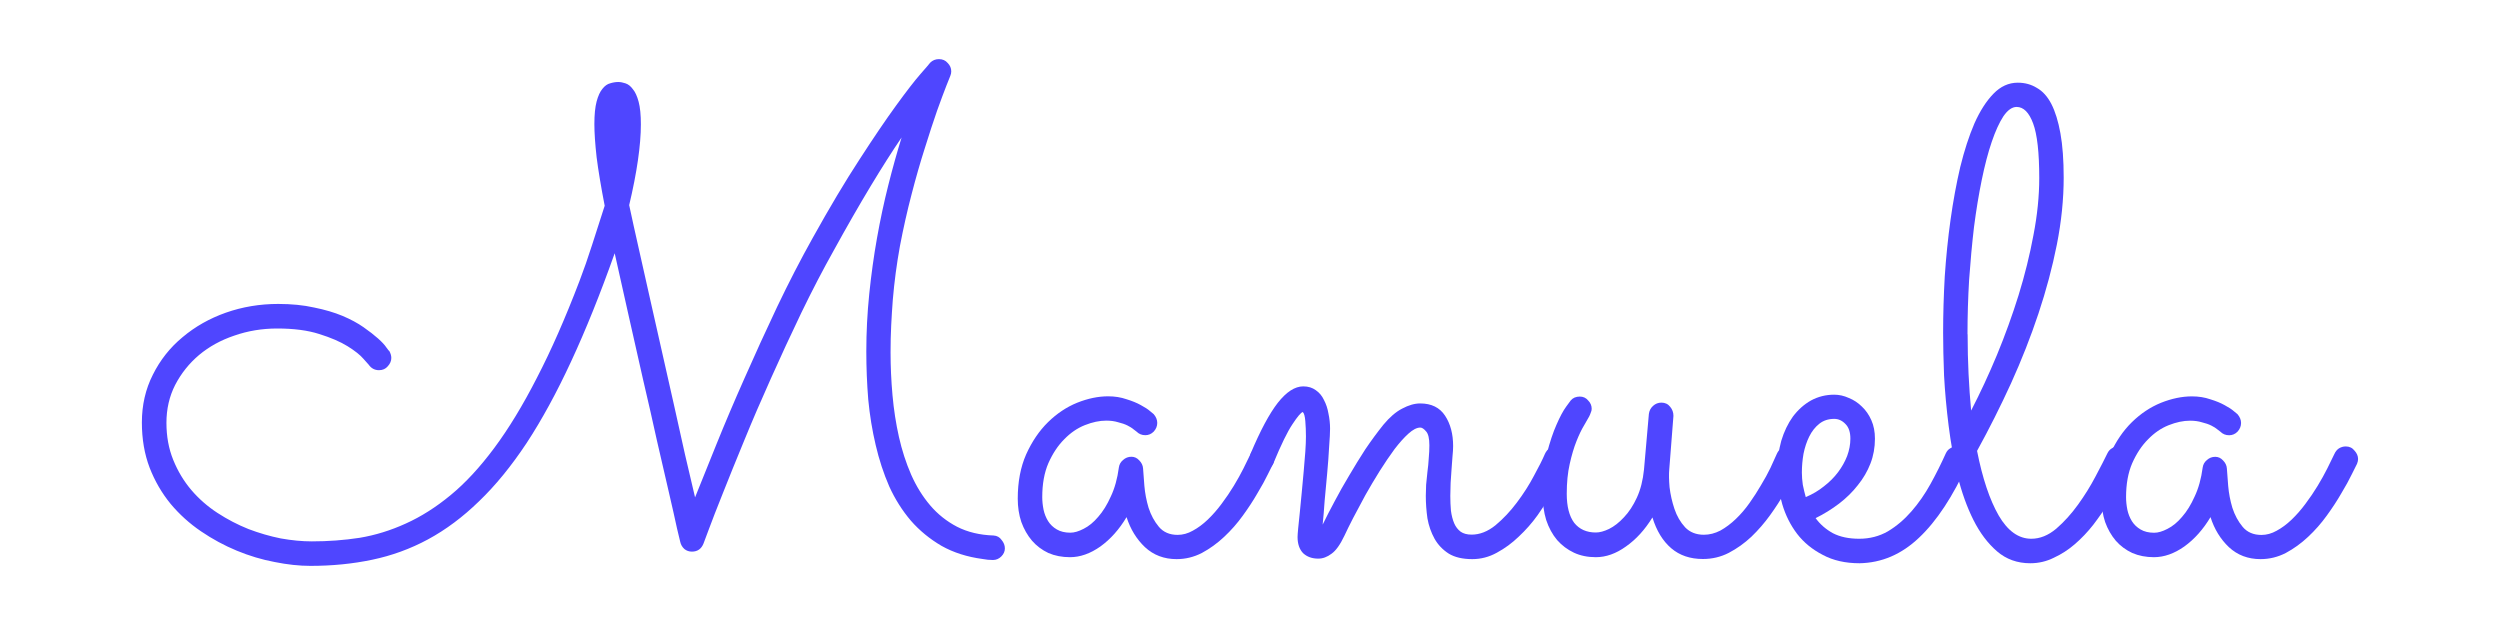
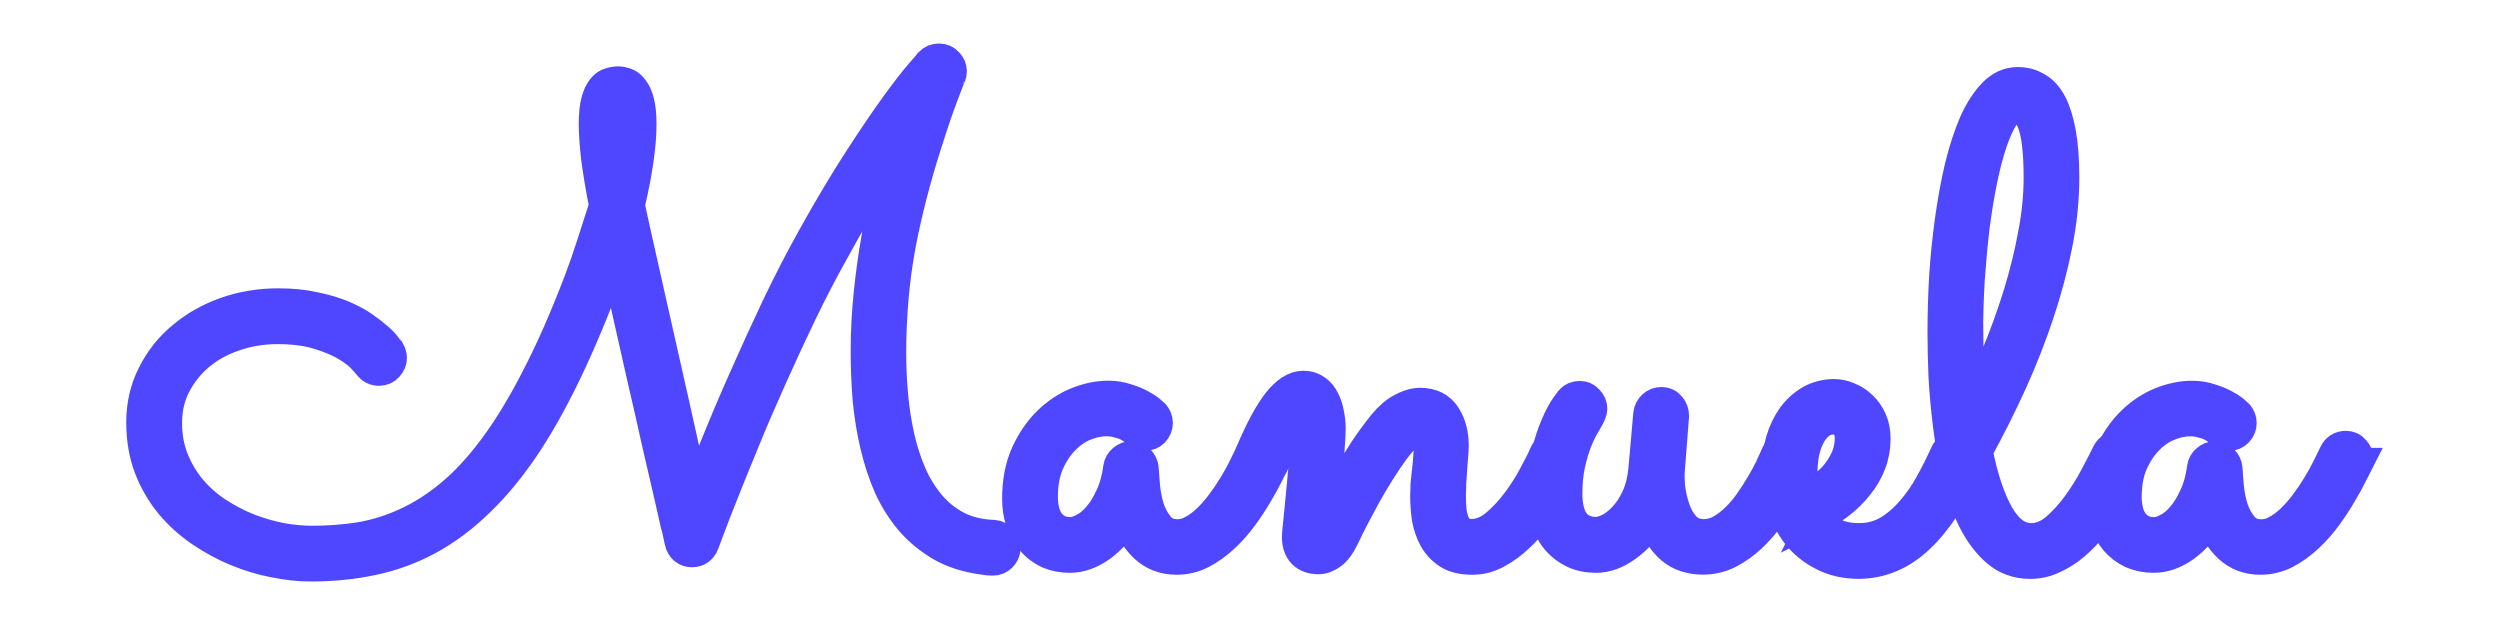
<svg xmlns="http://www.w3.org/2000/svg" width="40mm" height="10mm" viewBox="0 0 40 10" version="1.1" id="svg8">
  <defs id="defs2" />
  <g id="layer1">
-     <path d="m 14.424,2.202 q -0.222,0.326 -0.496,0.78 -0.274,0.455 -0.584,1.018 -0.264,0.47 -0.522,1.003 -0.253,0.527 -0.486,1.049 -0.233,0.517 -0.429,0.997 -0.196,0.475 -0.341,0.842 -0.145,0.362 -0.227,0.584 -0.083,0.217 -0.083,0.222 -0.052,0.129 -0.186,0.129 -0.067,0 -0.119,-0.041 -0.052,-0.047 -0.067,-0.114 0,-0.005 -0.052,-0.217 Q 10.786,8.238 10.703,7.881 10.621,7.519 10.512,7.054 10.409,6.584 10.29,6.077 10.176,5.566 10.057,5.044 9.939,4.522 9.835,4.052 9.489,5.028 9.138,5.783 8.791,6.532 8.425,7.09 8.058,7.643 7.665,8.02 7.277,8.398 6.848,8.63 6.425,8.858 5.954,8.956 q -0.465,0.098 -0.987,0.098 -0.269,0 -0.574,-0.062 Q 4.089,8.935 3.789,8.811 3.489,8.687 3.216,8.501 2.942,8.315 2.73,8.062 2.518,7.803 2.394,7.483 2.27,7.157 2.27,6.76 q 0,-0.419 0.176,-0.765 Q 2.621,5.643 2.921,5.395 3.221,5.142 3.613,5.003 4.011,4.863 4.451,4.863 q 0.32,0 0.574,0.057 0.258,0.052 0.455,0.134 0.196,0.083 0.336,0.181 0.14,0.098 0.233,0.181 0.093,0.083 0.134,0.145 0.041,0.057 0.047,0.057 0.031,0.057 0.031,0.109 0,0.072 -0.057,0.134 -0.052,0.062 -0.14,0.062 -0.103,0 -0.165,-0.088 -0.005,-0.005 -0.083,-0.093 Q 5.737,5.649 5.562,5.54 5.386,5.431 5.107,5.344 q -0.274,-0.088 -0.672,-0.088 -0.362,0 -0.687,0.114 Q 3.427,5.478 3.185,5.68 2.947,5.881 2.802,6.16 2.663,6.434 2.663,6.765 q 0,0.326 0.109,0.594 0.109,0.269 0.289,0.481 0.181,0.212 0.419,0.367 0.238,0.155 0.496,0.258 0.258,0.098 0.517,0.15 0.264,0.047 0.496,0.047 0.393,0 0.765,-0.057 Q 6.13,8.542 6.492,8.377 6.859,8.212 7.21,7.922 7.562,7.633 7.908,7.168 8.254,6.703 8.59,6.046 8.931,5.39 9.272,4.496 9.375,4.227 9.474,3.917 9.572,3.607 9.675,3.292 9.587,2.837 9.546,2.517 9.51,2.197 9.51,1.985 q 0,-0.227 0.036,-0.362 0.036,-0.134 0.093,-0.202 0.057,-0.072 0.124,-0.088 0.067,-0.021 0.129,-0.021 0.052,0 0.114,0.021 0.067,0.021 0.119,0.093 0.057,0.067 0.093,0.202 0.036,0.134 0.036,0.362 0,0.248 -0.047,0.574 -0.047,0.326 -0.14,0.718 0.067,0.315 0.155,0.703 0.088,0.388 0.181,0.806 0.093,0.413 0.191,0.847 0.098,0.434 0.191,0.847 0.093,0.413 0.176,0.791 0.088,0.377 0.16,0.682 0.14,-0.351 0.341,-0.847 0.202,-0.501 0.45,-1.059 0.248,-0.563 0.522,-1.142 0.279,-0.584 0.568,-1.101 0.408,-0.734 0.749,-1.256 0.341,-0.527 0.589,-0.868 0.248,-0.341 0.388,-0.501 0.145,-0.165 0.155,-0.181 0.057,-0.057 0.14,-0.057 0.088,0 0.14,0.062 0.057,0.057 0.057,0.134 0,0.036 -0.015,0.072 0,0.005 -0.062,0.155 -0.057,0.145 -0.15,0.403 -0.088,0.253 -0.196,0.599 -0.109,0.341 -0.212,0.739 -0.103,0.393 -0.186,0.827 -0.078,0.429 -0.114,0.858 -0.015,0.196 -0.026,0.413 -0.01,0.212 -0.01,0.429 0,0.341 0.031,0.687 0.031,0.346 0.103,0.667 0.072,0.32 0.196,0.605 0.124,0.279 0.305,0.491 0.181,0.212 0.429,0.341 0.253,0.129 0.584,0.14 0.083,0.005 0.129,0.072 0.052,0.062 0.052,0.134 0,0.072 -0.057,0.129 -0.057,0.057 -0.134,0.057 -0.083,0 -0.165,-0.016 Q 15.349,8.894 15.065,8.734 14.781,8.568 14.574,8.331 14.367,8.088 14.228,7.783 14.093,7.473 14.011,7.121 13.928,6.77 13.892,6.393 q -0.031,-0.382 -0.031,-0.77 0,-0.46 0.047,-0.92 0.047,-0.46 0.124,-0.894 0.078,-0.439 0.181,-0.847 0.103,-0.408 0.212,-0.76 z" style="font-style:normal;font-variant:normal;font-weight:normal;font-stretch:normal;font-size:10.583px;line-height:1.25;font-family:Sacramento;-inkscape-font-specification:Sacramento;opacity:0.997;fill:#4f46ff;fill-opacity:1;stroke-width:0.265" id="path880" />
-     <path d="m 20.372,7.416 q -0.021,0.041 -0.088,0.176 -0.062,0.129 -0.165,0.3 -0.098,0.171 -0.233,0.357 -0.134,0.186 -0.3,0.341 -0.165,0.155 -0.357,0.258 -0.191,0.098 -0.403,0.098 -0.3,0 -0.506,-0.191 -0.202,-0.191 -0.295,-0.481 -0.176,0.295 -0.419,0.47 -0.243,0.171 -0.486,0.171 -0.191,0 -0.346,-0.067 Q 16.62,8.775 16.512,8.651 16.403,8.522 16.341,8.351 16.284,8.181 16.284,7.979 q 0,-0.403 0.134,-0.708 0.14,-0.31 0.351,-0.517 0.212,-0.207 0.465,-0.31 0.258,-0.103 0.496,-0.103 0.16,0 0.295,0.047 0.134,0.041 0.227,0.093 0.098,0.052 0.15,0.098 0.052,0.041 0.057,0.047 0.057,0.067 0.057,0.14 0,0.078 -0.057,0.14 -0.057,0.057 -0.134,0.057 -0.083,0 -0.14,-0.057 -0.01,-0.01 -0.047,-0.036 -0.036,-0.031 -0.098,-0.062 -0.062,-0.031 -0.15,-0.052 -0.083,-0.026 -0.191,-0.026 -0.16,0 -0.341,0.072 -0.181,0.072 -0.331,0.227 -0.15,0.15 -0.253,0.382 -0.098,0.227 -0.098,0.543 0,0.098 0.021,0.202 0.021,0.098 0.072,0.181 0.052,0.083 0.14,0.134 0.088,0.052 0.217,0.052 0.093,0 0.212,-0.062 0.124,-0.062 0.233,-0.191 0.114,-0.129 0.202,-0.326 0.093,-0.196 0.129,-0.465 0.01,-0.072 0.067,-0.119 0.057,-0.052 0.134,-0.052 0.072,0 0.124,0.057 0.057,0.057 0.062,0.129 0.005,0.098 0.021,0.279 0.015,0.176 0.067,0.351 0.057,0.176 0.165,0.305 0.109,0.129 0.3,0.129 0.124,0 0.243,-0.067 0.124,-0.067 0.238,-0.176 0.119,-0.114 0.222,-0.253 0.109,-0.145 0.196,-0.289 0.088,-0.145 0.155,-0.279 0.067,-0.134 0.114,-0.233 0.026,-0.057 0.072,-0.088 0.052,-0.031 0.109,-0.031 0.088,0 0.14,0.067 0.057,0.062 0.057,0.134 0,0.036 -0.015,0.072 z" style="font-style:normal;font-variant:normal;font-weight:normal;font-stretch:normal;font-size:10.583px;line-height:1.25;font-family:Sacramento;-inkscape-font-specification:Sacramento;opacity:0.997;fill:#4f46ff;fill-opacity:1;stroke-width:0.265" id="path882" />
-     <path d="m 21.163,8.393 q 0.083,-0.171 0.191,-0.372 0.109,-0.207 0.233,-0.413 0.124,-0.212 0.258,-0.419 0.14,-0.207 0.289,-0.393 0.15,-0.181 0.3,-0.258 0.155,-0.083 0.289,-0.083 0.269,0 0.398,0.196 0.129,0.196 0.129,0.486 0,0.067 -0.01,0.165 -0.005,0.093 -0.015,0.202 -0.005,0.109 -0.015,0.222 -0.005,0.109 -0.005,0.207 0,0.124 0.01,0.238 0.015,0.114 0.052,0.202 0.036,0.083 0.103,0.134 0.067,0.047 0.176,0.047 0.196,0 0.382,-0.15 0.186,-0.155 0.341,-0.362 0.16,-0.212 0.274,-0.429 0.119,-0.217 0.176,-0.351 0.026,-0.057 0.072,-0.088 0.052,-0.031 0.109,-0.031 0.088,0 0.14,0.067 0.057,0.062 0.057,0.134 0,0.036 -0.015,0.072 -0.021,0.041 -0.083,0.171 -0.062,0.129 -0.165,0.3 -0.098,0.165 -0.233,0.357 -0.134,0.186 -0.3,0.341 -0.16,0.155 -0.351,0.258 -0.186,0.103 -0.393,0.103 -0.233,0 -0.377,-0.088 -0.145,-0.093 -0.227,-0.238 -0.083,-0.15 -0.114,-0.326 -0.026,-0.181 -0.026,-0.362 0,-0.078 0.005,-0.176 0.01,-0.098 0.021,-0.207 0.015,-0.109 0.021,-0.217 0.01,-0.109 0.01,-0.207 0,-0.165 -0.052,-0.222 -0.052,-0.062 -0.093,-0.062 -0.083,0 -0.191,0.098 -0.103,0.093 -0.222,0.248 -0.114,0.155 -0.238,0.351 -0.119,0.191 -0.227,0.382 -0.103,0.191 -0.196,0.367 -0.088,0.171 -0.14,0.284 -0.103,0.217 -0.207,0.289 -0.103,0.078 -0.212,0.078 -0.15,0 -0.243,-0.088 -0.088,-0.093 -0.088,-0.258 0,-0.036 0.01,-0.14 0.01,-0.109 0.026,-0.253 0.015,-0.15 0.031,-0.32 0.015,-0.171 0.031,-0.336 0.015,-0.171 0.026,-0.315 0.01,-0.145 0.01,-0.243 0,-0.129 -0.01,-0.248 -0.01,-0.119 -0.041,-0.145 -0.047,0.016 -0.165,0.196 -0.119,0.176 -0.305,0.625 -0.026,0.057 -0.078,0.088 -0.052,0.031 -0.109,0.031 -0.088,0 -0.14,-0.057 -0.052,-0.062 -0.052,-0.14 0,-0.036 0.015,-0.078 0.233,-0.553 0.434,-0.811 0.207,-0.264 0.408,-0.264 0.119,0 0.202,0.062 0.083,0.057 0.129,0.155 0.052,0.098 0.072,0.217 0.026,0.119 0.026,0.243 0,0.093 -0.015,0.289 -0.01,0.196 -0.031,0.424 -0.021,0.222 -0.041,0.444 -0.015,0.222 -0.031,0.372 z" style="font-style:normal;font-variant:normal;font-weight:normal;font-stretch:normal;font-size:10.583px;line-height:1.25;font-family:Sacramento;-inkscape-font-specification:Sacramento;opacity:0.997;fill:#4f46ff;fill-opacity:1;stroke-width:0.265" id="path884" />
-     <path d="m 26.439,8.279 q -0.181,0.295 -0.424,0.465 -0.238,0.171 -0.481,0.171 -0.196,0 -0.351,-0.072 Q 25.028,8.77 24.914,8.641 24.801,8.506 24.739,8.32 q -0.057,-0.186 -0.057,-0.419 0,-0.362 0.067,-0.641 0.072,-0.279 0.155,-0.465 0.083,-0.191 0.155,-0.289 0.072,-0.098 0.072,-0.098 0.026,-0.031 0.062,-0.047 0.041,-0.016 0.083,-0.016 0.083,0 0.134,0.062 0.057,0.057 0.057,0.134 0,0.031 -0.015,0.062 -0.01,0.031 -0.026,0.062 -0.026,0.047 -0.083,0.145 -0.057,0.093 -0.119,0.248 -0.062,0.155 -0.109,0.367 -0.047,0.207 -0.047,0.475 0,0.305 0.119,0.465 0.124,0.155 0.346,0.155 0.093,0 0.212,-0.057 0.124,-0.062 0.238,-0.186 0.119,-0.124 0.207,-0.315 0.088,-0.191 0.114,-0.45 l 0.078,-0.889 q 0.01,-0.078 0.067,-0.129 0.057,-0.052 0.134,-0.052 0.088,0 0.14,0.067 0.052,0.062 0.052,0.145 l -0.067,0.858 q -0.01,0.109 0.005,0.284 0.021,0.176 0.078,0.346 0.057,0.171 0.171,0.295 0.114,0.119 0.3,0.119 0.134,0 0.264,-0.067 0.129,-0.072 0.248,-0.186 0.119,-0.114 0.217,-0.253 0.103,-0.145 0.186,-0.289 0.088,-0.145 0.15,-0.274 0.062,-0.134 0.103,-0.227 0.026,-0.057 0.072,-0.088 0.047,-0.031 0.103,-0.031 0.093,0 0.145,0.062 0.052,0.062 0.052,0.134 0,0.041 -0.015,0.078 -0.021,0.041 -0.083,0.176 -0.057,0.129 -0.155,0.3 -0.093,0.165 -0.227,0.351 -0.134,0.186 -0.3,0.346 -0.165,0.155 -0.362,0.258 -0.191,0.098 -0.413,0.098 -0.305,0 -0.506,-0.171 Q 26.537,8.599 26.439,8.279 Z" style="font-style:normal;font-variant:normal;font-weight:normal;font-stretch:normal;font-size:10.583px;line-height:1.25;font-family:Sacramento;-inkscape-font-specification:Sacramento;opacity:0.997;fill:#4f46ff;fill-opacity:1;stroke-width:0.265" id="path886" />
-     <path d="m 29.049,8.289 q 0.109,0.15 0.279,0.243 0.171,0.088 0.419,0.088 0.253,0 0.46,-0.119 0.207,-0.124 0.377,-0.32 0.171,-0.196 0.305,-0.439 0.134,-0.243 0.243,-0.486 0.026,-0.057 0.072,-0.083 0.047,-0.031 0.103,-0.031 0.088,0 0.14,0.062 0.057,0.062 0.057,0.134 0,0.026 -0.005,0.047 -0.005,0.016 -0.015,0.036 -0.357,0.785 -0.78,1.183 -0.419,0.398 -0.951,0.408 -0.341,0 -0.589,-0.134 Q 28.914,8.749 28.754,8.542 28.594,8.331 28.516,8.067 q -0.078,-0.264 -0.078,-0.527 0,-0.264 0.062,-0.486 0.067,-0.222 0.186,-0.388 0.124,-0.165 0.289,-0.258 0.171,-0.093 0.372,-0.093 0.119,0 0.233,0.052 0.119,0.047 0.212,0.14 0.093,0.088 0.15,0.217 0.057,0.129 0.057,0.295 0,0.212 -0.072,0.398 -0.072,0.186 -0.202,0.346 -0.124,0.16 -0.3,0.295 -0.176,0.134 -0.377,0.233 z M 28.893,7.953 q 0.16,-0.067 0.289,-0.171 0.134,-0.103 0.227,-0.227 0.093,-0.124 0.145,-0.258 0.052,-0.14 0.052,-0.279 0,-0.155 -0.078,-0.233 -0.078,-0.083 -0.181,-0.083 -0.14,0 -0.238,0.078 -0.098,0.078 -0.16,0.202 -0.062,0.124 -0.093,0.279 -0.026,0.15 -0.026,0.3 0,0.093 0.015,0.196 0.021,0.103 0.047,0.196 z" style="font-style:normal;font-variant:normal;font-weight:normal;font-stretch:normal;font-size:10.583px;line-height:1.25;font-family:Sacramento;-inkscape-font-specification:Sacramento;opacity:0.997;fill:#4f46ff;fill-opacity:1;stroke-width:0.265" id="path888" />
-     <path d="m 34.071,7.426 q -0.057,0.119 -0.145,0.284 -0.083,0.16 -0.191,0.336 -0.109,0.176 -0.243,0.351 -0.134,0.171 -0.295,0.31 -0.155,0.134 -0.336,0.217 -0.176,0.088 -0.377,0.088 -0.31,0 -0.532,-0.191 Q 31.731,8.63 31.575,8.32 31.42,8.01 31.322,7.617 31.229,7.219 31.178,6.811 31.126,6.398 31.105,6.01 q -0.015,-0.388 -0.015,-0.687 0,-0.434 0.026,-0.899 0.031,-0.465 0.093,-0.91 0.062,-0.444 0.155,-0.842 0.098,-0.398 0.227,-0.698 0.134,-0.3 0.305,-0.475 0.171,-0.176 0.388,-0.176 0.171,0 0.305,0.083 0.14,0.078 0.233,0.258 0.093,0.181 0.145,0.47 0.052,0.289 0.052,0.708 0,0.517 -0.109,1.07 -0.109,0.548 -0.295,1.106 -0.186,0.558 -0.439,1.116 -0.253,0.553 -0.543,1.08 0.129,0.656 0.346,1.034 0.217,0.372 0.522,0.372 0.207,0 0.398,-0.16 0.191,-0.165 0.351,-0.388 0.16,-0.222 0.279,-0.45 0.124,-0.233 0.191,-0.372 0.026,-0.052 0.072,-0.078 0.047,-0.031 0.103,-0.031 0.088,0 0.14,0.062 0.057,0.062 0.057,0.14 0,0.031 -0.021,0.083 z M 31.482,5.349 q 0,0.331 0.015,0.636 0.015,0.305 0.041,0.584 0.217,-0.419 0.413,-0.889 0.196,-0.475 0.346,-0.956 0.15,-0.486 0.238,-0.961 0.093,-0.481 0.093,-0.915 0,-0.61 -0.098,-0.873 -0.098,-0.264 -0.264,-0.264 -0.109,0 -0.212,0.15 -0.098,0.15 -0.186,0.408 -0.088,0.258 -0.16,0.61 -0.072,0.351 -0.124,0.754 -0.047,0.403 -0.078,0.842 -0.026,0.439 -0.026,0.873 z" style="font-style:normal;font-variant:normal;font-weight:normal;font-stretch:normal;font-size:10.583px;line-height:1.25;font-family:Sacramento;-inkscape-font-specification:Sacramento;opacity:0.997;fill:#4f46ff;fill-opacity:1;stroke-width:0.265" id="path890" />
-     <path d="m 37.715,7.416 q -0.021,0.041 -0.088,0.176 -0.062,0.129 -0.165,0.3 -0.098,0.171 -0.233,0.357 -0.134,0.186 -0.3,0.341 -0.165,0.155 -0.357,0.258 -0.191,0.098 -0.403,0.098 -0.3,0 -0.506,-0.191 -0.202,-0.191 -0.295,-0.481 -0.176,0.295 -0.419,0.47 -0.243,0.171 -0.486,0.171 -0.191,0 -0.346,-0.067 -0.155,-0.072 -0.264,-0.196 -0.109,-0.129 -0.171,-0.3 -0.057,-0.171 -0.057,-0.372 0,-0.403 0.134,-0.708 0.14,-0.31 0.351,-0.517 0.212,-0.207 0.465,-0.31 0.258,-0.103 0.496,-0.103 0.16,0 0.295,0.047 0.134,0.041 0.227,0.093 0.098,0.052 0.15,0.098 0.052,0.041 0.057,0.047 0.057,0.067 0.057,0.14 0,0.078 -0.057,0.14 -0.057,0.057 -0.134,0.057 -0.083,0 -0.14,-0.057 -0.01,-0.01 -0.047,-0.036 -0.036,-0.031 -0.098,-0.062 -0.062,-0.031 -0.15,-0.052 -0.083,-0.026 -0.191,-0.026 -0.16,0 -0.341,0.072 -0.181,0.072 -0.331,0.227 -0.15,0.15 -0.253,0.382 -0.098,0.227 -0.098,0.543 0,0.098 0.021,0.202 0.021,0.098 0.072,0.181 0.052,0.083 0.14,0.134 0.088,0.052 0.217,0.052 0.093,0 0.212,-0.062 0.124,-0.062 0.233,-0.191 0.114,-0.129 0.202,-0.326 0.093,-0.196 0.129,-0.465 0.01,-0.072 0.067,-0.119 0.057,-0.052 0.134,-0.052 0.072,0 0.124,0.057 0.057,0.057 0.062,0.129 0.005,0.098 0.021,0.279 0.015,0.176 0.067,0.351 0.057,0.176 0.165,0.305 0.109,0.129 0.3,0.129 0.124,0 0.243,-0.067 0.124,-0.067 0.238,-0.176 0.119,-0.114 0.222,-0.253 0.109,-0.145 0.196,-0.289 0.088,-0.145 0.155,-0.279 0.067,-0.134 0.114,-0.233 0.026,-0.057 0.072,-0.088 0.052,-0.031 0.109,-0.031 0.088,0 0.14,0.067 0.057,0.062 0.057,0.134 0,0.036 -0.015,0.072 z" style="font-style:normal;font-variant:normal;font-weight:normal;font-stretch:normal;font-size:10.583px;line-height:1.25;font-family:Sacramento;-inkscape-font-specification:Sacramento;opacity:0.997;fill:#4f46ff;fill-opacity:1;stroke-width:0.265" id="path892" />
+     <path d="m 14.424,2.202 q -0.222,0.326 -0.496,0.78 -0.274,0.455 -0.584,1.018 -0.264,0.47 -0.522,1.003 -0.253,0.527 -0.486,1.049 -0.233,0.517 -0.429,0.997 -0.196,0.475 -0.341,0.842 -0.145,0.362 -0.227,0.584 -0.083,0.217 -0.083,0.222 -0.052,0.129 -0.186,0.129 -0.067,0 -0.119,-0.041 -0.052,-0.047 -0.067,-0.114 0,-0.005 -0.052,-0.217 Q 10.786,8.238 10.703,7.881 10.621,7.519 10.512,7.054 10.409,6.584 10.29,6.077 10.176,5.566 10.057,5.044 9.939,4.522 9.835,4.052 9.489,5.028 9.138,5.783 8.791,6.532 8.425,7.09 8.058,7.643 7.665,8.02 7.277,8.398 6.848,8.63 6.425,8.858 5.954,8.956 q -0.465,0.098 -0.987,0.098 -0.269,0 -0.574,-0.062 Q 4.089,8.935 3.789,8.811 3.489,8.687 3.216,8.501 2.942,8.315 2.73,8.062 2.518,7.803 2.394,7.483 2.27,7.157 2.27,6.76 q 0,-0.419 0.176,-0.765 Q 2.621,5.643 2.921,5.395 3.221,5.142 3.613,5.003 4.011,4.863 4.451,4.863 q 0.32,0 0.574,0.057 0.258,0.052 0.455,0.134 0.196,0.083 0.336,0.181 0.14,0.098 0.233,0.181 0.093,0.083 0.134,0.145 0.041,0.057 0.047,0.057 0.031,0.057 0.031,0.109 0,0.072 -0.057,0.134 -0.052,0.062 -0.14,0.062 -0.103,0 -0.165,-0.088 -0.005,-0.005 -0.083,-0.093 Q 5.737,5.649 5.562,5.54 5.386,5.431 5.107,5.344 q -0.274,-0.088 -0.672,-0.088 -0.362,0 -0.687,0.114 Q 3.427,5.478 3.185,5.68 2.947,5.881 2.802,6.16 2.663,6.434 2.663,6.765 q 0,0.326 0.109,0.594 0.109,0.269 0.289,0.481 0.181,0.212 0.419,0.367 0.238,0.155 0.496,0.258 0.258,0.098 0.517,0.15 0.264,0.047 0.496,0.047 0.393,0 0.765,-0.057 Q 6.13,8.542 6.492,8.377 6.859,8.212 7.21,7.922 7.562,7.633 7.908,7.168 8.254,6.703 8.59,6.046 8.931,5.39 9.272,4.496 9.375,4.227 9.474,3.917 9.572,3.607 9.675,3.292 9.587,2.837 9.546,2.517 9.51,2.197 9.51,1.985 q 0,-0.227 0.036,-0.362 0.036,-0.134 0.093,-0.202 0.057,-0.072 0.124,-0.088 0.067,-0.021 0.129,-0.021 0.052,0 0.114,0.021 0.067,0.021 0.119,0.093 0.057,0.067 0.093,0.202 0.036,0.134 0.036,0.362 0,0.248 -0.047,0.574 -0.047,0.326 -0.14,0.718 0.067,0.315 0.155,0.703 0.088,0.388 0.181,0.806 0.093,0.413 0.191,0.847 0.098,0.434 0.191,0.847 0.093,0.413 0.176,0.791 0.088,0.377 0.16,0.682 0.14,-0.351 0.341,-0.847 0.202,-0.501 0.45,-1.059 0.248,-0.563 0.522,-1.142 0.279,-0.584 0.568,-1.101 0.408,-0.734 0.749,-1.256 0.341,-0.527 0.589,-0.868 0.248,-0.341 0.388,-0.501 0.145,-0.165 0.155,-0.181 0.057,-0.057 0.14,-0.057 0.088,0 0.14,0.062 0.057,0.057 0.057,0.134 0,0.036 -0.015,0.072 0,0.005 -0.062,0.155 -0.057,0.145 -0.15,0.403 -0.088,0.253 -0.196,0.599 -0.109,0.341 -0.212,0.739 -0.103,0.393 -0.186,0.827 -0.078,0.429 -0.114,0.858 -0.015,0.196 -0.026,0.413 -0.01,0.212 -0.01,0.429 0,0.341 0.031,0.687 0.031,0.346 0.103,0.667 0.072,0.32 0.196,0.605 0.124,0.279 0.305,0.491 0.181,0.212 0.429,0.341 0.253,0.129 0.584,0.14 0.083,0.005 0.129,0.072 0.052,0.062 0.052,0.134 0,0.072 -0.057,0.129 -0.057,0.057 -0.134,0.057 -0.083,0 -0.165,-0.016 Q 15.349,8.894 15.065,8.734 14.781,8.568 14.574,8.331 14.367,8.088 14.228,7.783 14.093,7.473 14.011,7.121 13.928,6.77 13.892,6.393 q -0.031,-0.382 -0.031,-0.77 0,-0.46 0.047,-0.92 0.047,-0.46 0.124,-0.894 0.078,-0.439 0.181,-0.847 0.103,-0.408 0.212,-0.76 z" style="font-style:normal;font-variant:normal;font-weight:normal;font-stretch:normal;font-size:10.583px;line-height:1.25;font-family:Sacramento;-inkscape-font-specification:Sacramento;opacity:0.997;fill:#4f46ff;fill-opacity:1;stroke-width:0.5;stroke-miterlimit:4;stroke-dasharray:none;stroke:#4f46ff;stroke-opacity:1" id="path880" />
+     <path d="m 20.372,7.416 q -0.021,0.041 -0.088,0.176 -0.062,0.129 -0.165,0.3 -0.098,0.171 -0.233,0.357 -0.134,0.186 -0.3,0.341 -0.165,0.155 -0.357,0.258 -0.191,0.098 -0.403,0.098 -0.3,0 -0.506,-0.191 -0.202,-0.191 -0.295,-0.481 -0.176,0.295 -0.419,0.47 -0.243,0.171 -0.486,0.171 -0.191,0 -0.346,-0.067 Q 16.62,8.775 16.512,8.651 16.403,8.522 16.341,8.351 16.284,8.181 16.284,7.979 q 0,-0.403 0.134,-0.708 0.14,-0.31 0.351,-0.517 0.212,-0.207 0.465,-0.31 0.258,-0.103 0.496,-0.103 0.16,0 0.295,0.047 0.134,0.041 0.227,0.093 0.098,0.052 0.15,0.098 0.052,0.041 0.057,0.047 0.057,0.067 0.057,0.14 0,0.078 -0.057,0.14 -0.057,0.057 -0.134,0.057 -0.083,0 -0.14,-0.057 -0.01,-0.01 -0.047,-0.036 -0.036,-0.031 -0.098,-0.062 -0.062,-0.031 -0.15,-0.052 -0.083,-0.026 -0.191,-0.026 -0.16,0 -0.341,0.072 -0.181,0.072 -0.331,0.227 -0.15,0.15 -0.253,0.382 -0.098,0.227 -0.098,0.543 0,0.098 0.021,0.202 0.021,0.098 0.072,0.181 0.052,0.083 0.14,0.134 0.088,0.052 0.217,0.052 0.093,0 0.212,-0.062 0.124,-0.062 0.233,-0.191 0.114,-0.129 0.202,-0.326 0.093,-0.196 0.129,-0.465 0.01,-0.072 0.067,-0.119 0.057,-0.052 0.134,-0.052 0.072,0 0.124,0.057 0.057,0.057 0.062,0.129 0.005,0.098 0.021,0.279 0.015,0.176 0.067,0.351 0.057,0.176 0.165,0.305 0.109,0.129 0.3,0.129 0.124,0 0.243,-0.067 0.124,-0.067 0.238,-0.176 0.119,-0.114 0.222,-0.253 0.109,-0.145 0.196,-0.289 0.088,-0.145 0.155,-0.279 0.067,-0.134 0.114,-0.233 0.026,-0.057 0.072,-0.088 0.052,-0.031 0.109,-0.031 0.088,0 0.14,0.067 0.057,0.062 0.057,0.134 0,0.036 -0.015,0.072 z" style="font-style:normal;font-variant:normal;font-weight:normal;font-stretch:normal;font-size:10.583px;line-height:1.25;font-family:Sacramento;-inkscape-font-specification:Sacramento;opacity:0.997;fill:#4f46ff;fill-opacity:1;stroke-width:0.5;stroke-miterlimit:4;stroke-dasharray:none;stroke:#4f46ff;stroke-opacity:1" id="path882" />
+     <path d="m 21.163,8.393 q 0.083,-0.171 0.191,-0.372 0.109,-0.207 0.233,-0.413 0.124,-0.212 0.258,-0.419 0.14,-0.207 0.289,-0.393 0.15,-0.181 0.3,-0.258 0.155,-0.083 0.289,-0.083 0.269,0 0.398,0.196 0.129,0.196 0.129,0.486 0,0.067 -0.01,0.165 -0.005,0.093 -0.015,0.202 -0.005,0.109 -0.015,0.222 -0.005,0.109 -0.005,0.207 0,0.124 0.01,0.238 0.015,0.114 0.052,0.202 0.036,0.083 0.103,0.134 0.067,0.047 0.176,0.047 0.196,0 0.382,-0.15 0.186,-0.155 0.341,-0.362 0.16,-0.212 0.274,-0.429 0.119,-0.217 0.176,-0.351 0.026,-0.057 0.072,-0.088 0.052,-0.031 0.109,-0.031 0.088,0 0.14,0.067 0.057,0.062 0.057,0.134 0,0.036 -0.015,0.072 -0.021,0.041 -0.083,0.171 -0.062,0.129 -0.165,0.3 -0.098,0.165 -0.233,0.357 -0.134,0.186 -0.3,0.341 -0.16,0.155 -0.351,0.258 -0.186,0.103 -0.393,0.103 -0.233,0 -0.377,-0.088 -0.145,-0.093 -0.227,-0.238 -0.083,-0.15 -0.114,-0.326 -0.026,-0.181 -0.026,-0.362 0,-0.078 0.005,-0.176 0.01,-0.098 0.021,-0.207 0.015,-0.109 0.021,-0.217 0.01,-0.109 0.01,-0.207 0,-0.165 -0.052,-0.222 -0.052,-0.062 -0.093,-0.062 -0.083,0 -0.191,0.098 -0.103,0.093 -0.222,0.248 -0.114,0.155 -0.238,0.351 -0.119,0.191 -0.227,0.382 -0.103,0.191 -0.196,0.367 -0.088,0.171 -0.14,0.284 -0.103,0.217 -0.207,0.289 -0.103,0.078 -0.212,0.078 -0.15,0 -0.243,-0.088 -0.088,-0.093 -0.088,-0.258 0,-0.036 0.01,-0.14 0.01,-0.109 0.026,-0.253 0.015,-0.15 0.031,-0.32 0.015,-0.171 0.031,-0.336 0.015,-0.171 0.026,-0.315 0.01,-0.145 0.01,-0.243 0,-0.129 -0.01,-0.248 -0.01,-0.119 -0.041,-0.145 -0.047,0.016 -0.165,0.196 -0.119,0.176 -0.305,0.625 -0.026,0.057 -0.078,0.088 -0.052,0.031 -0.109,0.031 -0.088,0 -0.14,-0.057 -0.052,-0.062 -0.052,-0.14 0,-0.036 0.015,-0.078 0.233,-0.553 0.434,-0.811 0.207,-0.264 0.408,-0.264 0.119,0 0.202,0.062 0.083,0.057 0.129,0.155 0.052,0.098 0.072,0.217 0.026,0.119 0.026,0.243 0,0.093 -0.015,0.289 -0.01,0.196 -0.031,0.424 -0.021,0.222 -0.041,0.444 -0.015,0.222 -0.031,0.372 z" style="font-style:normal;font-variant:normal;font-weight:normal;font-stretch:normal;font-size:10.583px;line-height:1.25;font-family:Sacramento;-inkscape-font-specification:Sacramento;opacity:0.997;fill:#4f46ff;fill-opacity:1;stroke-width:0.5;stroke-miterlimit:4;stroke-dasharray:none;stroke:#4f46ff;stroke-opacity:1" id="path884" />
+     <path d="m 26.439,8.279 q -0.181,0.295 -0.424,0.465 -0.238,0.171 -0.481,0.171 -0.196,0 -0.351,-0.072 Q 25.028,8.77 24.914,8.641 24.801,8.506 24.739,8.32 q -0.057,-0.186 -0.057,-0.419 0,-0.362 0.067,-0.641 0.072,-0.279 0.155,-0.465 0.083,-0.191 0.155,-0.289 0.072,-0.098 0.072,-0.098 0.026,-0.031 0.062,-0.047 0.041,-0.016 0.083,-0.016 0.083,0 0.134,0.062 0.057,0.057 0.057,0.134 0,0.031 -0.015,0.062 -0.01,0.031 -0.026,0.062 -0.026,0.047 -0.083,0.145 -0.057,0.093 -0.119,0.248 -0.062,0.155 -0.109,0.367 -0.047,0.207 -0.047,0.475 0,0.305 0.119,0.465 0.124,0.155 0.346,0.155 0.093,0 0.212,-0.057 0.124,-0.062 0.238,-0.186 0.119,-0.124 0.207,-0.315 0.088,-0.191 0.114,-0.45 l 0.078,-0.889 q 0.01,-0.078 0.067,-0.129 0.057,-0.052 0.134,-0.052 0.088,0 0.14,0.067 0.052,0.062 0.052,0.145 l -0.067,0.858 q -0.01,0.109 0.005,0.284 0.021,0.176 0.078,0.346 0.057,0.171 0.171,0.295 0.114,0.119 0.3,0.119 0.134,0 0.264,-0.067 0.129,-0.072 0.248,-0.186 0.119,-0.114 0.217,-0.253 0.103,-0.145 0.186,-0.289 0.088,-0.145 0.15,-0.274 0.062,-0.134 0.103,-0.227 0.026,-0.057 0.072,-0.088 0.047,-0.031 0.103,-0.031 0.093,0 0.145,0.062 0.052,0.062 0.052,0.134 0,0.041 -0.015,0.078 -0.021,0.041 -0.083,0.176 -0.057,0.129 -0.155,0.3 -0.093,0.165 -0.227,0.351 -0.134,0.186 -0.3,0.346 -0.165,0.155 -0.362,0.258 -0.191,0.098 -0.413,0.098 -0.305,0 -0.506,-0.171 Q 26.537,8.599 26.439,8.279 Z" style="font-style:normal;font-variant:normal;font-weight:normal;font-stretch:normal;font-size:10.583px;line-height:1.25;font-family:Sacramento;-inkscape-font-specification:Sacramento;opacity:0.997;fill:#4f46ff;fill-opacity:1;stroke-width:0.5;stroke-miterlimit:4;stroke-dasharray:none;stroke:#4f46ff;stroke-opacity:1" id="path886" />
+     <path d="m 29.049,8.289 q 0.109,0.15 0.279,0.243 0.171,0.088 0.419,0.088 0.253,0 0.46,-0.119 0.207,-0.124 0.377,-0.32 0.171,-0.196 0.305,-0.439 0.134,-0.243 0.243,-0.486 0.026,-0.057 0.072,-0.083 0.047,-0.031 0.103,-0.031 0.088,0 0.14,0.062 0.057,0.062 0.057,0.134 0,0.026 -0.005,0.047 -0.005,0.016 -0.015,0.036 -0.357,0.785 -0.78,1.183 -0.419,0.398 -0.951,0.408 -0.341,0 -0.589,-0.134 Q 28.914,8.749 28.754,8.542 28.594,8.331 28.516,8.067 q -0.078,-0.264 -0.078,-0.527 0,-0.264 0.062,-0.486 0.067,-0.222 0.186,-0.388 0.124,-0.165 0.289,-0.258 0.171,-0.093 0.372,-0.093 0.119,0 0.233,0.052 0.119,0.047 0.212,0.14 0.093,0.088 0.15,0.217 0.057,0.129 0.057,0.295 0,0.212 -0.072,0.398 -0.072,0.186 -0.202,0.346 -0.124,0.16 -0.3,0.295 -0.176,0.134 -0.377,0.233 z M 28.893,7.953 q 0.16,-0.067 0.289,-0.171 0.134,-0.103 0.227,-0.227 0.093,-0.124 0.145,-0.258 0.052,-0.14 0.052,-0.279 0,-0.155 -0.078,-0.233 -0.078,-0.083 -0.181,-0.083 -0.14,0 -0.238,0.078 -0.098,0.078 -0.16,0.202 -0.062,0.124 -0.093,0.279 -0.026,0.15 -0.026,0.3 0,0.093 0.015,0.196 0.021,0.103 0.047,0.196 z" style="font-style:normal;font-variant:normal;font-weight:normal;font-stretch:normal;font-size:10.583px;line-height:1.25;font-family:Sacramento;-inkscape-font-specification:Sacramento;opacity:0.997;fill:#4f46ff;fill-opacity:1;stroke-width:0.5;stroke-miterlimit:4;stroke-dasharray:none;stroke:#4f46ff;stroke-opacity:1" id="path888" />
+     <path d="m 34.071,7.426 q -0.057,0.119 -0.145,0.284 -0.083,0.16 -0.191,0.336 -0.109,0.176 -0.243,0.351 -0.134,0.171 -0.295,0.31 -0.155,0.134 -0.336,0.217 -0.176,0.088 -0.377,0.088 -0.31,0 -0.532,-0.191 Q 31.731,8.63 31.575,8.32 31.42,8.01 31.322,7.617 31.229,7.219 31.178,6.811 31.126,6.398 31.105,6.01 q -0.015,-0.388 -0.015,-0.687 0,-0.434 0.026,-0.899 0.031,-0.465 0.093,-0.91 0.062,-0.444 0.155,-0.842 0.098,-0.398 0.227,-0.698 0.134,-0.3 0.305,-0.475 0.171,-0.176 0.388,-0.176 0.171,0 0.305,0.083 0.14,0.078 0.233,0.258 0.093,0.181 0.145,0.47 0.052,0.289 0.052,0.708 0,0.517 -0.109,1.07 -0.109,0.548 -0.295,1.106 -0.186,0.558 -0.439,1.116 -0.253,0.553 -0.543,1.08 0.129,0.656 0.346,1.034 0.217,0.372 0.522,0.372 0.207,0 0.398,-0.16 0.191,-0.165 0.351,-0.388 0.16,-0.222 0.279,-0.45 0.124,-0.233 0.191,-0.372 0.026,-0.052 0.072,-0.078 0.047,-0.031 0.103,-0.031 0.088,0 0.14,0.062 0.057,0.062 0.057,0.14 0,0.031 -0.021,0.083 z M 31.482,5.349 q 0,0.331 0.015,0.636 0.015,0.305 0.041,0.584 0.217,-0.419 0.413,-0.889 0.196,-0.475 0.346,-0.956 0.15,-0.486 0.238,-0.961 0.093,-0.481 0.093,-0.915 0,-0.61 -0.098,-0.873 -0.098,-0.264 -0.264,-0.264 -0.109,0 -0.212,0.15 -0.098,0.15 -0.186,0.408 -0.088,0.258 -0.16,0.61 -0.072,0.351 -0.124,0.754 -0.047,0.403 -0.078,0.842 -0.026,0.439 -0.026,0.873 z" style="font-style:normal;font-variant:normal;font-weight:normal;font-stretch:normal;font-size:10.583px;line-height:1.25;font-family:Sacramento;-inkscape-font-specification:Sacramento;opacity:0.997;fill:#4f46ff;fill-opacity:1;stroke-width:0.5;stroke-miterlimit:4;stroke-dasharray:none;stroke:#4f46ff;stroke-opacity:1" id="path890" />
+     <path d="m 37.715,7.416 q -0.021,0.041 -0.088,0.176 -0.062,0.129 -0.165,0.3 -0.098,0.171 -0.233,0.357 -0.134,0.186 -0.3,0.341 -0.165,0.155 -0.357,0.258 -0.191,0.098 -0.403,0.098 -0.3,0 -0.506,-0.191 -0.202,-0.191 -0.295,-0.481 -0.176,0.295 -0.419,0.47 -0.243,0.171 -0.486,0.171 -0.191,0 -0.346,-0.067 -0.155,-0.072 -0.264,-0.196 -0.109,-0.129 -0.171,-0.3 -0.057,-0.171 -0.057,-0.372 0,-0.403 0.134,-0.708 0.14,-0.31 0.351,-0.517 0.212,-0.207 0.465,-0.31 0.258,-0.103 0.496,-0.103 0.16,0 0.295,0.047 0.134,0.041 0.227,0.093 0.098,0.052 0.15,0.098 0.052,0.041 0.057,0.047 0.057,0.067 0.057,0.14 0,0.078 -0.057,0.14 -0.057,0.057 -0.134,0.057 -0.083,0 -0.14,-0.057 -0.01,-0.01 -0.047,-0.036 -0.036,-0.031 -0.098,-0.062 -0.062,-0.031 -0.15,-0.052 -0.083,-0.026 -0.191,-0.026 -0.16,0 -0.341,0.072 -0.181,0.072 -0.331,0.227 -0.15,0.15 -0.253,0.382 -0.098,0.227 -0.098,0.543 0,0.098 0.021,0.202 0.021,0.098 0.072,0.181 0.052,0.083 0.14,0.134 0.088,0.052 0.217,0.052 0.093,0 0.212,-0.062 0.124,-0.062 0.233,-0.191 0.114,-0.129 0.202,-0.326 0.093,-0.196 0.129,-0.465 0.01,-0.072 0.067,-0.119 0.057,-0.052 0.134,-0.052 0.072,0 0.124,0.057 0.057,0.057 0.062,0.129 0.005,0.098 0.021,0.279 0.015,0.176 0.067,0.351 0.057,0.176 0.165,0.305 0.109,0.129 0.3,0.129 0.124,0 0.243,-0.067 0.124,-0.067 0.238,-0.176 0.119,-0.114 0.222,-0.253 0.109,-0.145 0.196,-0.289 0.088,-0.145 0.155,-0.279 0.067,-0.134 0.114,-0.233 0.026,-0.057 0.072,-0.088 0.052,-0.031 0.109,-0.031 0.088,0 0.14,0.067 0.057,0.062 0.057,0.134 0,0.036 -0.015,0.072 z" style="font-style:normal;font-variant:normal;font-weight:normal;font-stretch:normal;font-size:10.583px;line-height:1.25;font-family:Sacramento;-inkscape-font-specification:Sacramento;opacity:0.997;fill:#4f46ff;fill-opacity:1;stroke-width:0.5;stroke-miterlimit:4;stroke-dasharray:none;stroke:#4f46ff;stroke-opacity:1" id="path892" />
  </g>
</svg>
